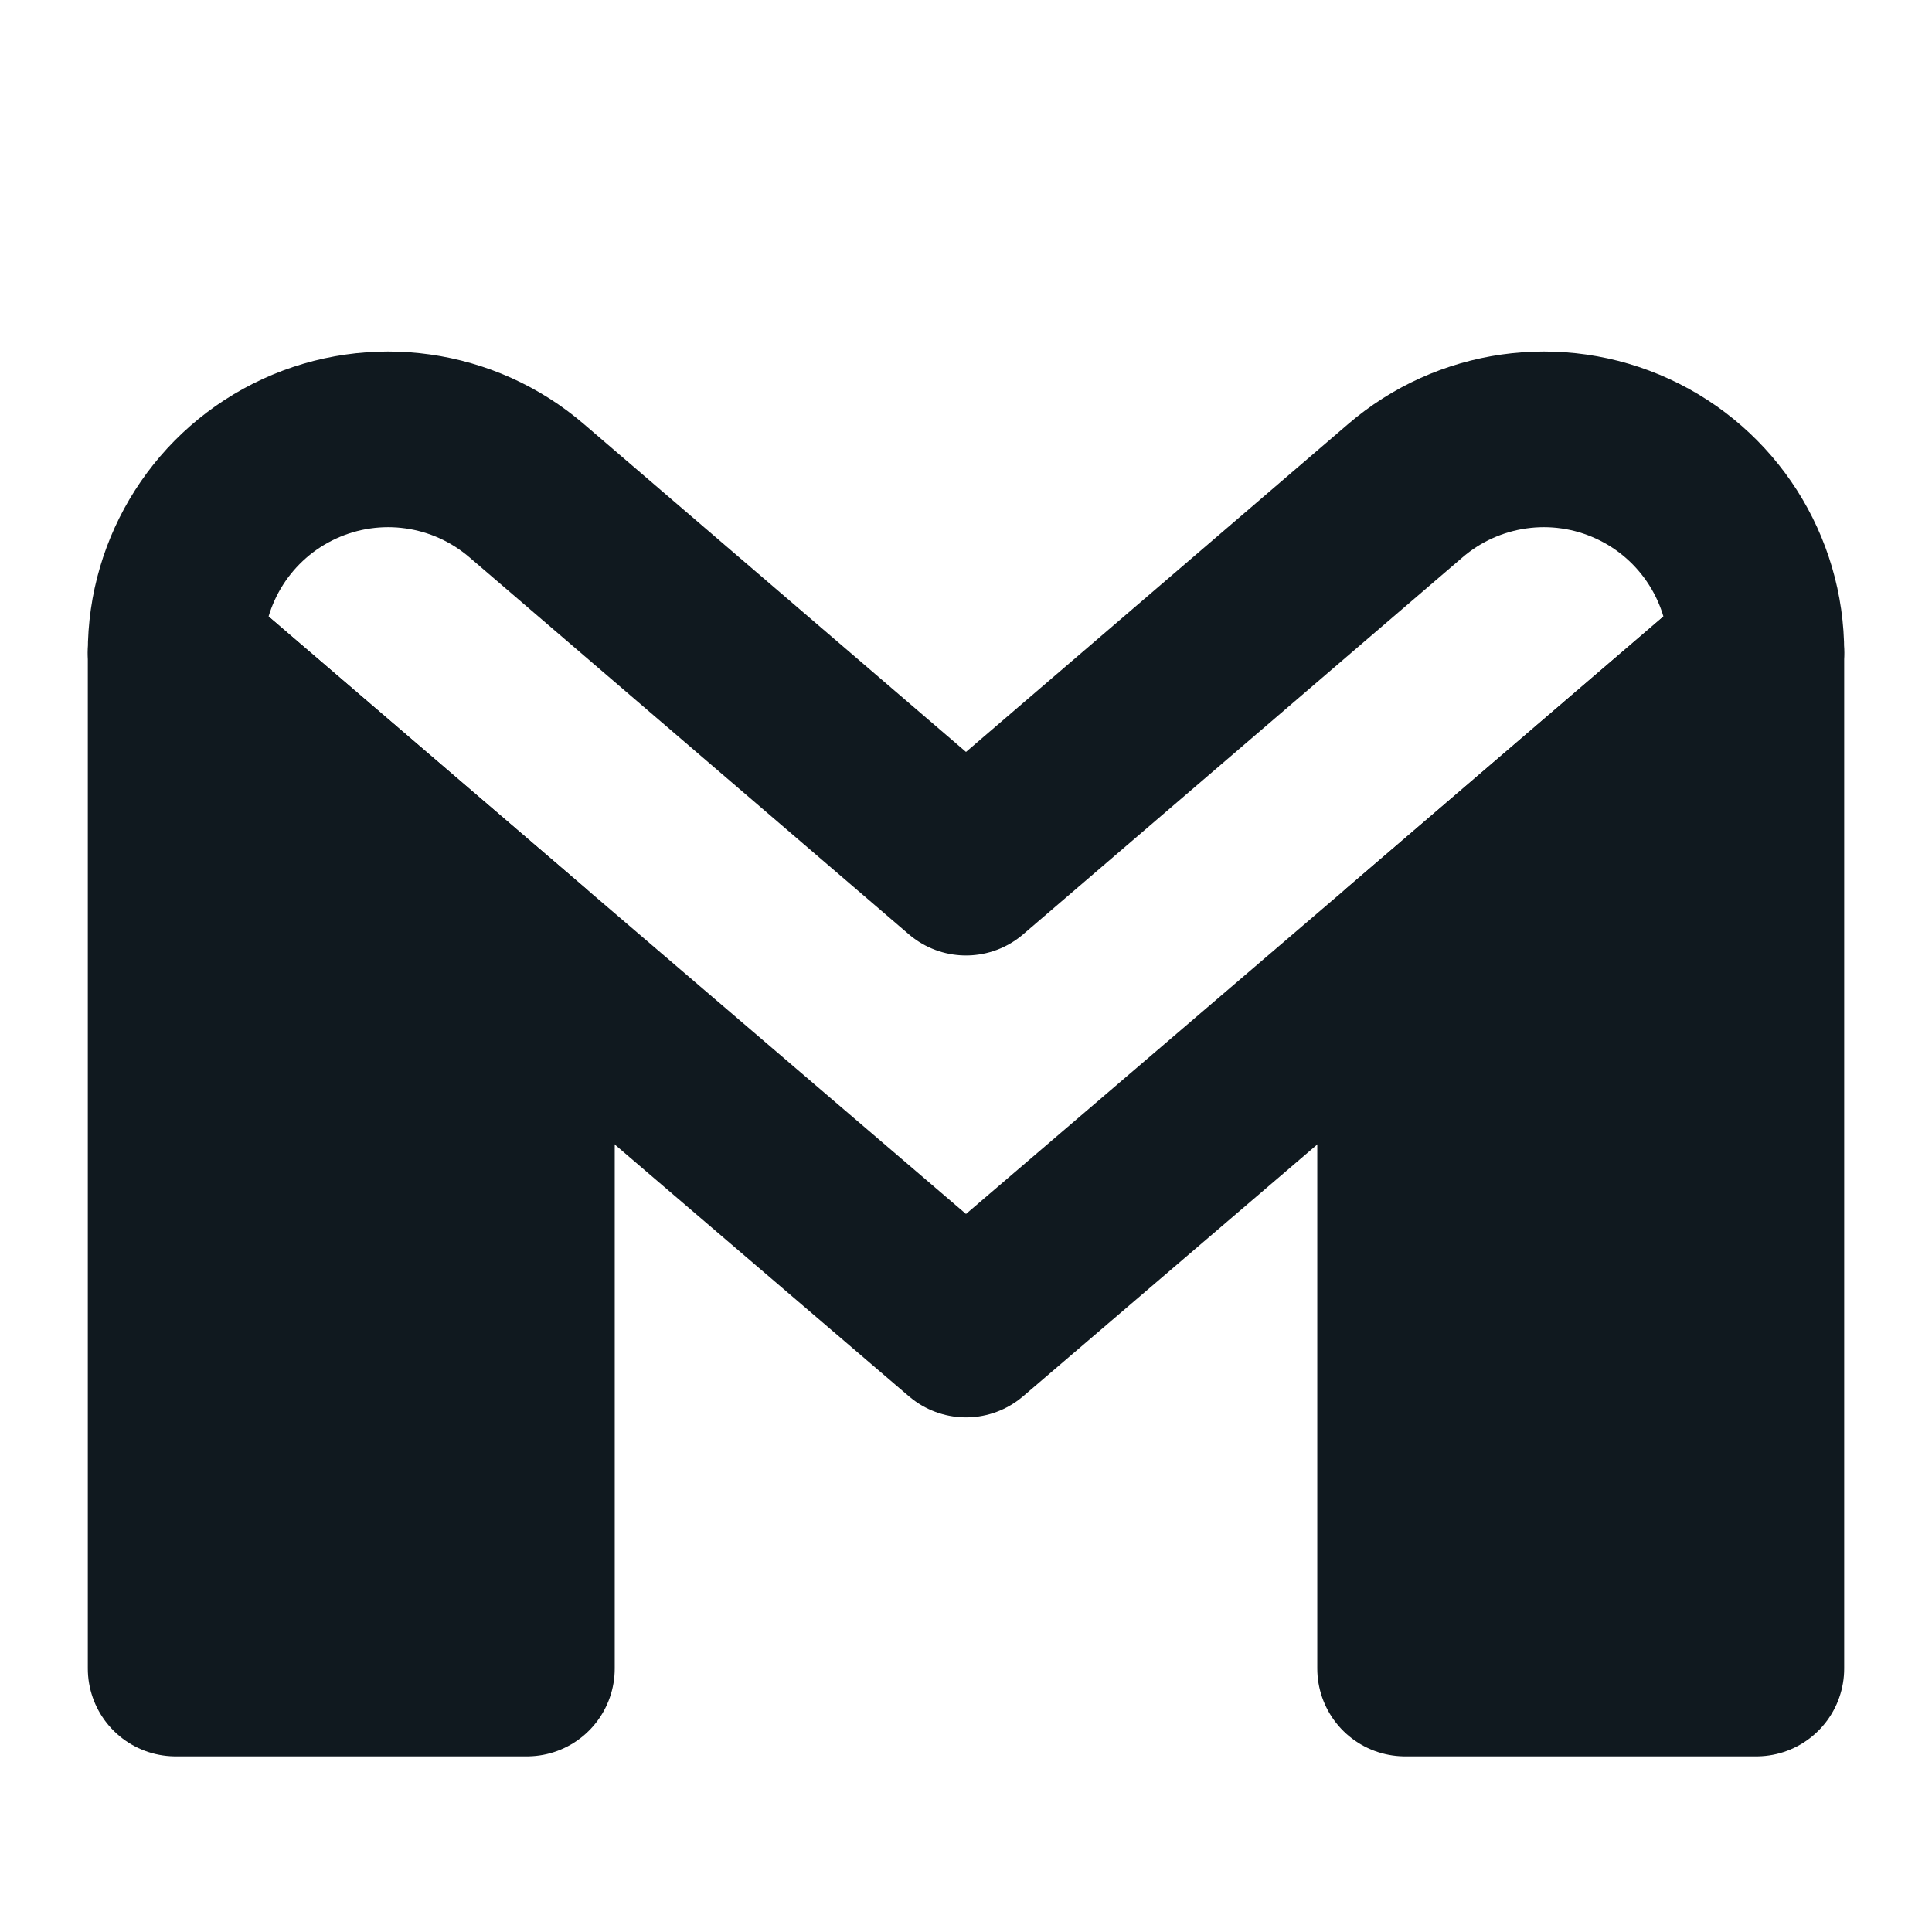
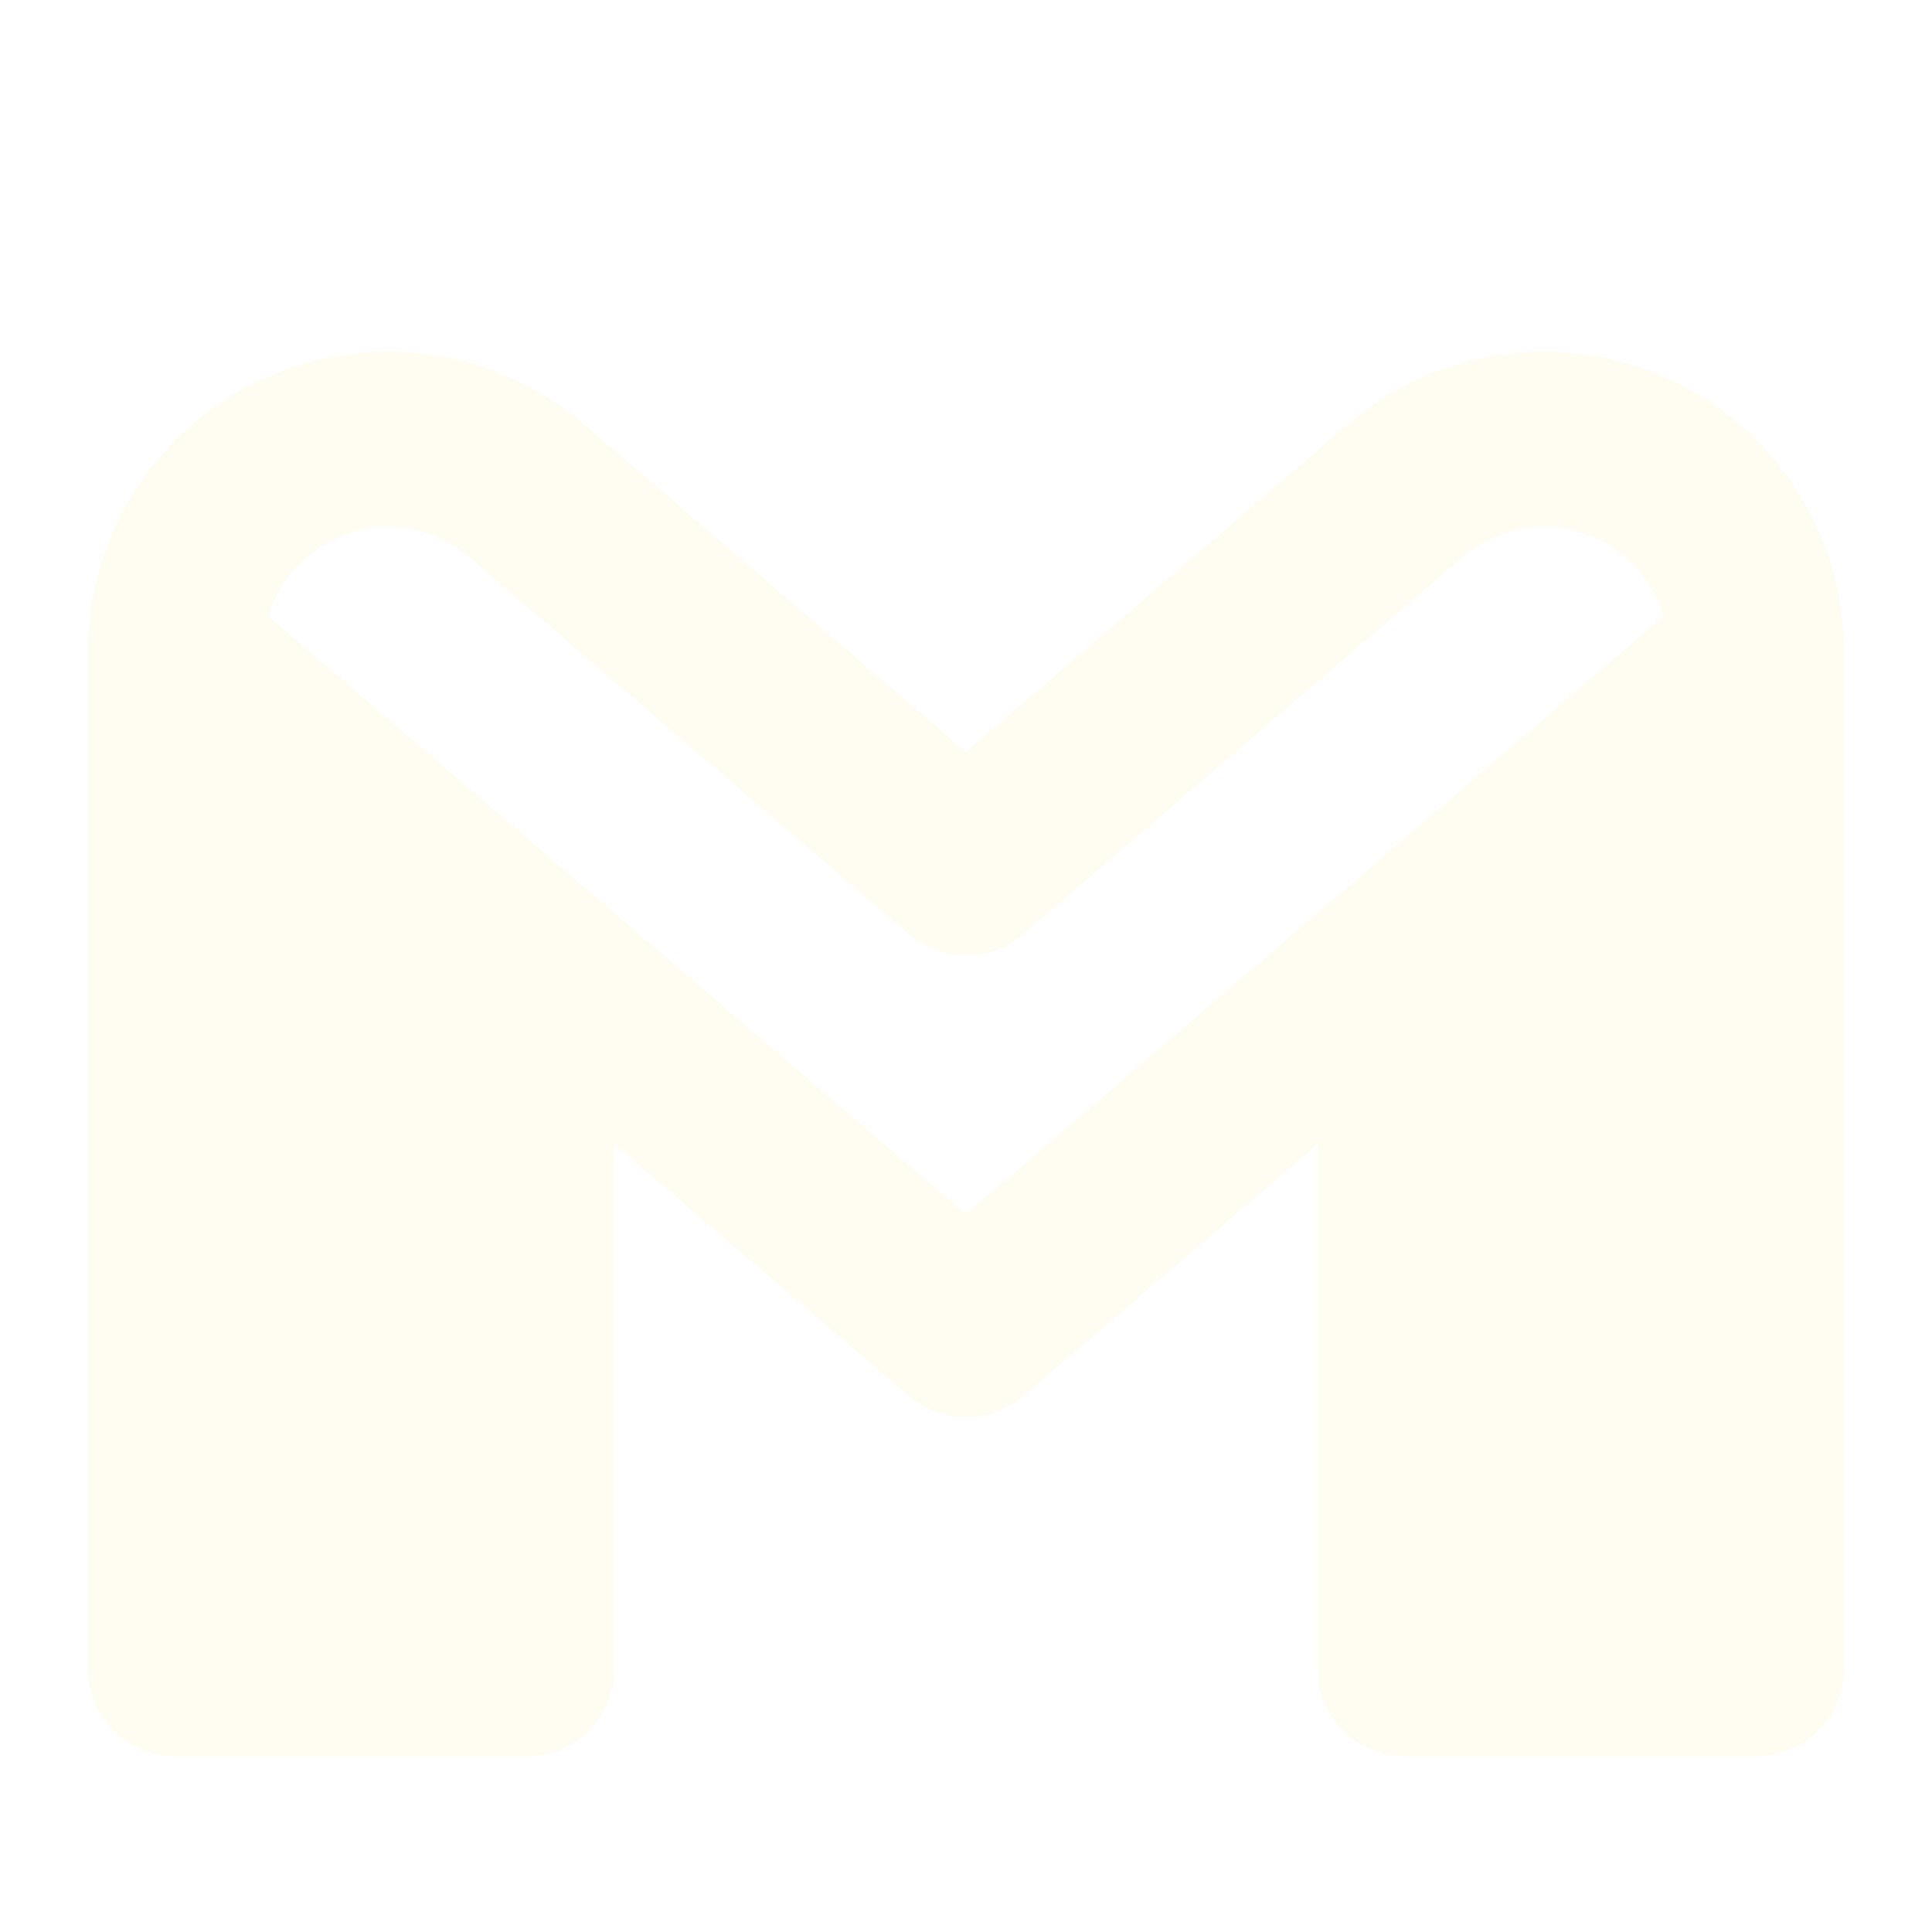
- <svg xmlns="http://www.w3.org/2000/svg" fill="#000000" width="185px" height="185px" viewBox="1 0 22 22" id="gmail" data-name="Line Color" class="icon line-color">
+ <svg xmlns="http://www.w3.org/2000/svg" fill="#fffcf2" width="185px" height="185px" viewBox="1 0 22 22" id="gmail" data-name="Line Color" class="icon line-color">
  <g id="SVGRepo_bgCarrier" stroke-width="0" />
  <g id="SVGRepo_tracerCarrier" stroke-linecap="round" stroke-linejoin="round" />
  <g id="SVGRepo_iconCarrier">
-     <polygon id="primary" points="17 19 21 19 21 7.43 17 10.86 17 19" style="fill: #10191f; stroke: #10191f; stroke-linecap: round; stroke-linejoin: round; stroke-width: 2;" />
-     <polygon id="primary-2" data-name="primary" points="7 10.86 3 7.43 3 19 7 19 7 10.86" style="fill: #10191f; stroke: #10191f; stroke-linecap: round; stroke-linejoin: round; stroke-width: 2;" />
-     <path id="secondary" d="M21,7.43h0l-4,3.43-5,4.28L7,10.86,3,7.43H3A2.42,2.42,0,0,1,7,5.59H7l5,4.29,5-4.29h0A2.42,2.42,0,0,1,21,7.43Z" style="fill: none; stroke: #10191f; stroke-linecap: round; stroke-linejoin: round; stroke-width: 2;" />
+     <polygon id="primary" points="17 19 21 19 21 7.43 17 10.86 17 19" style="fill: #fffcf2; stroke: #fffcf2; stroke-linecap: round; stroke-linejoin: round; stroke-width: 2;" />
+     <polygon id="primary-2" data-name="primary" points="7 10.86 3 7.43 3 19 7 19 7 10.86" style="fill: #fffcf2; stroke: #fffcf2; stroke-linecap: round; stroke-linejoin: round; stroke-width: 2;" />
+     <path id="secondary" d="M21,7.43h0l-4,3.43-5,4.28L7,10.86,3,7.43H3A2.42,2.42,0,0,1,7,5.59H7l5,4.29,5-4.29h0A2.42,2.42,0,0,1,21,7.43Z" style="fill: none; stroke: #fffcf2; stroke-linecap: round; stroke-linejoin: round; stroke-width: 2;" />
  </g>
</svg>
